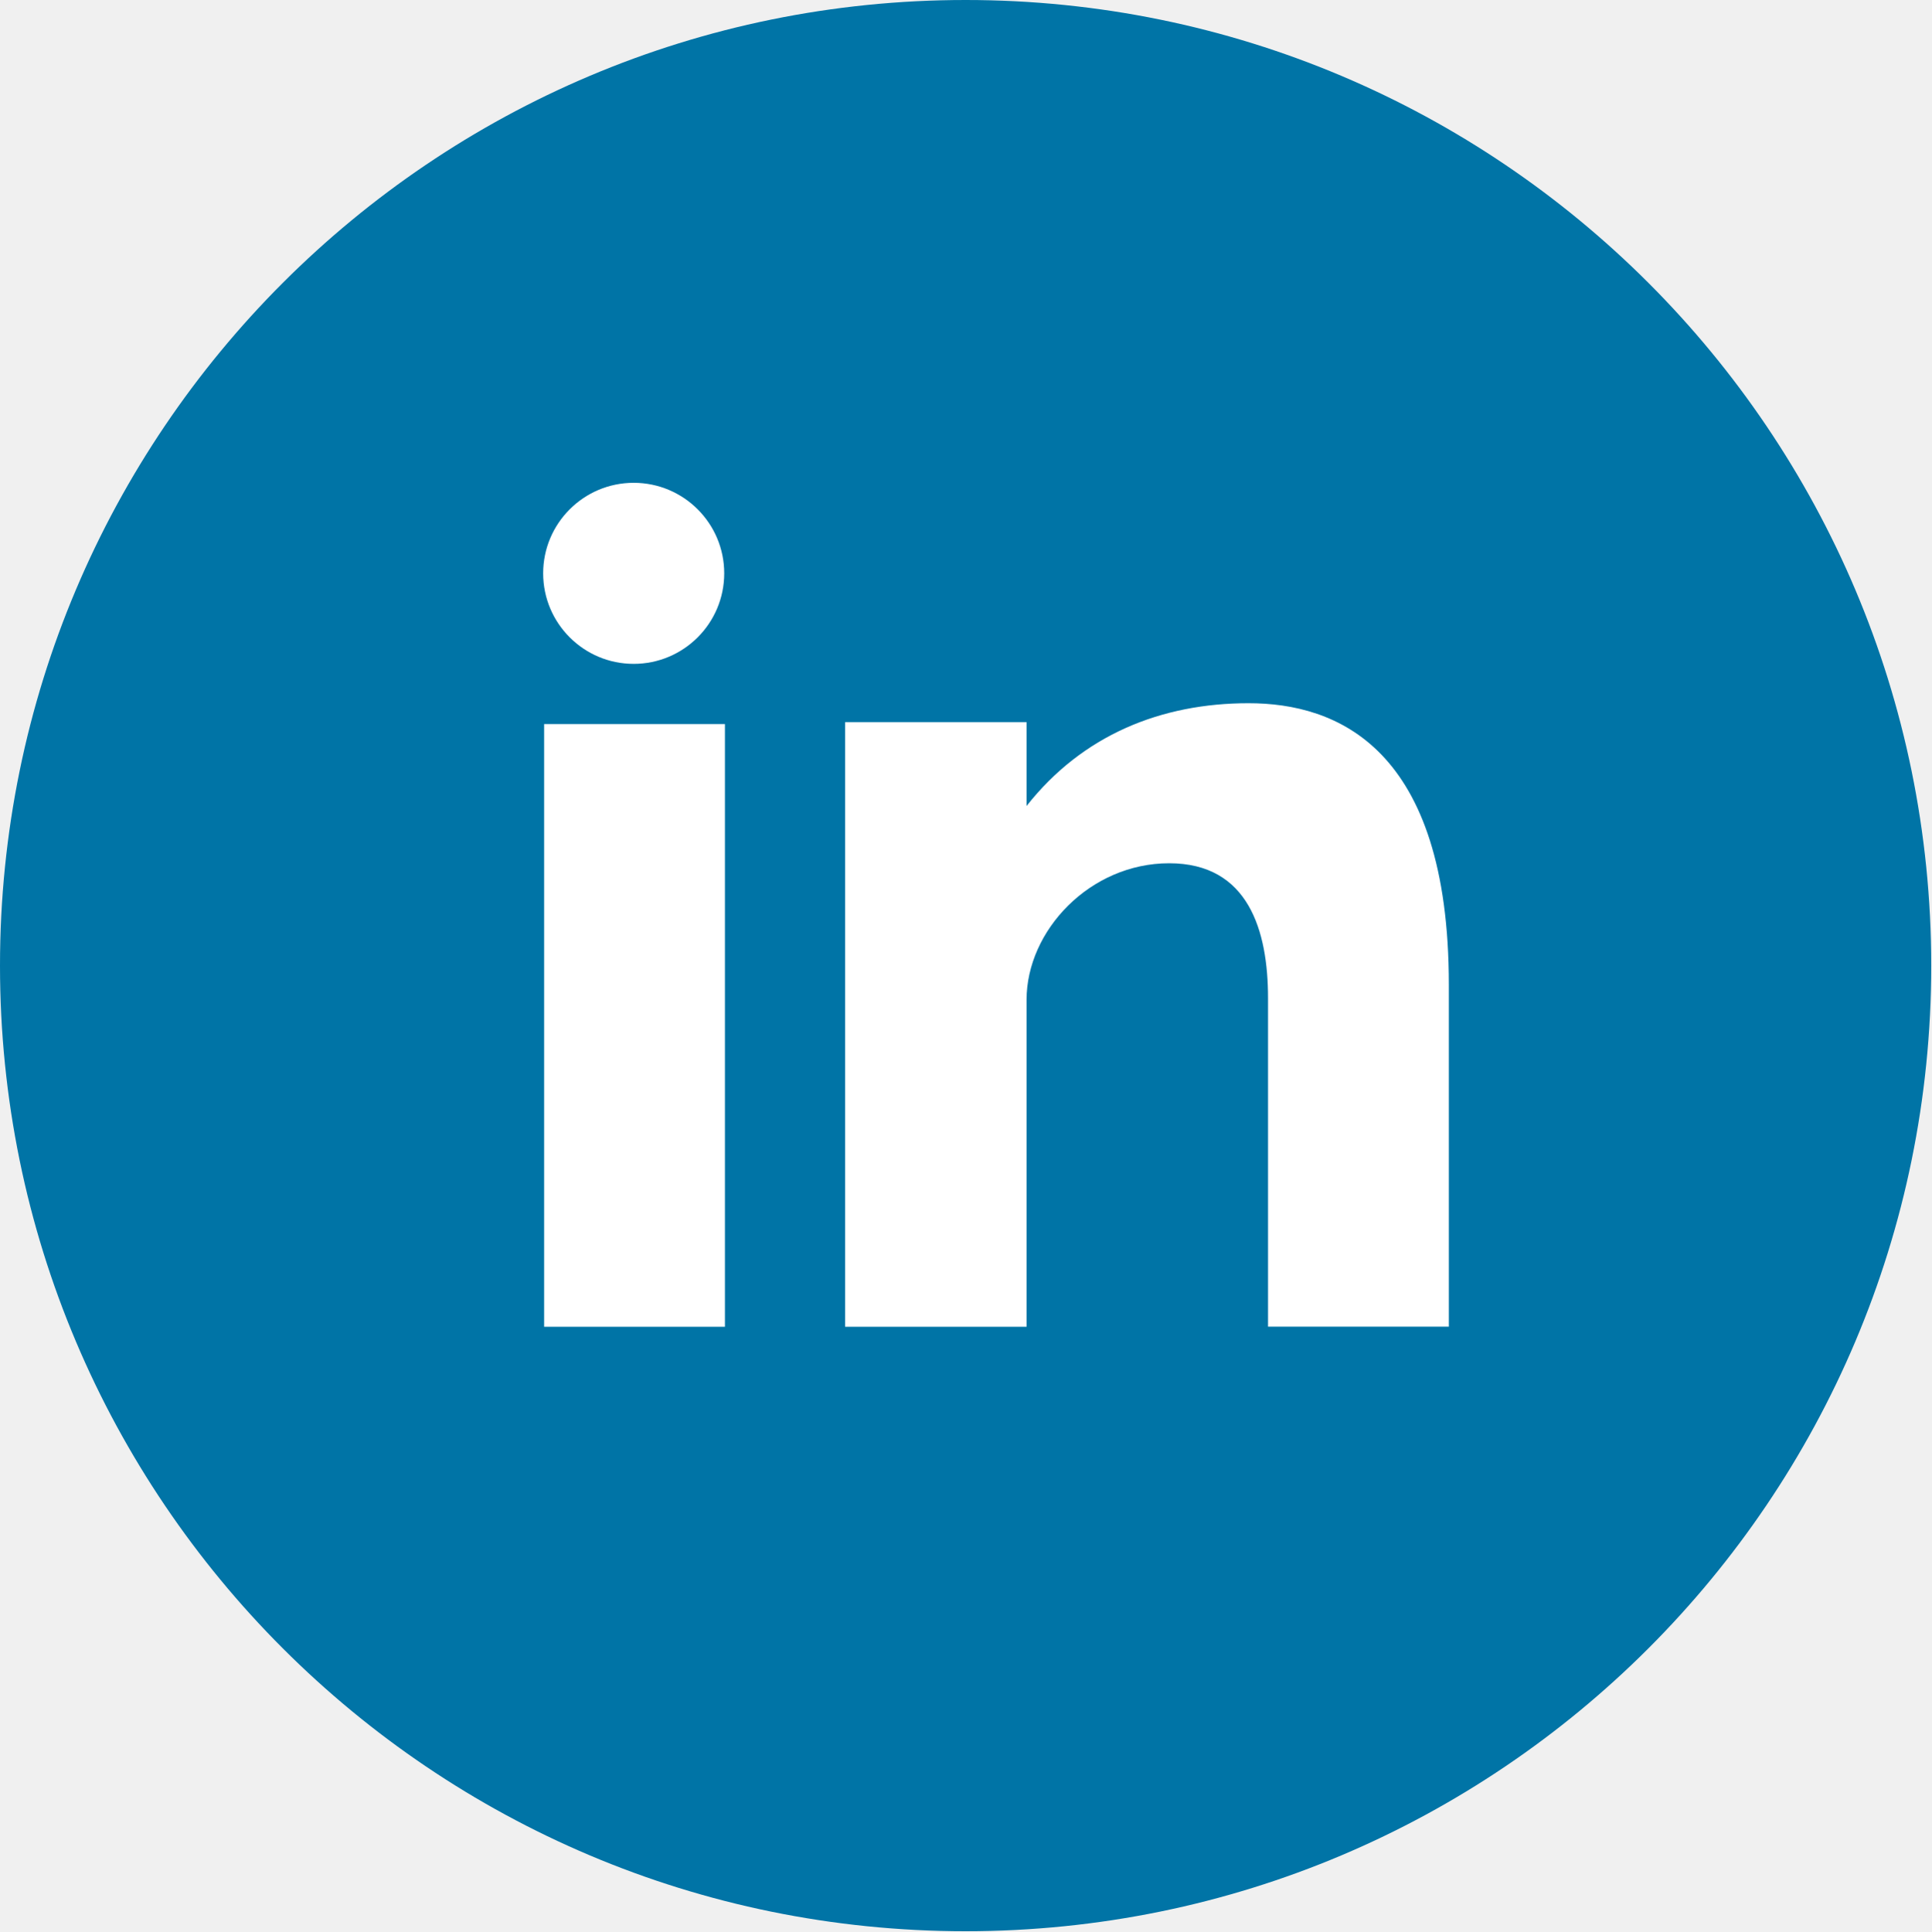
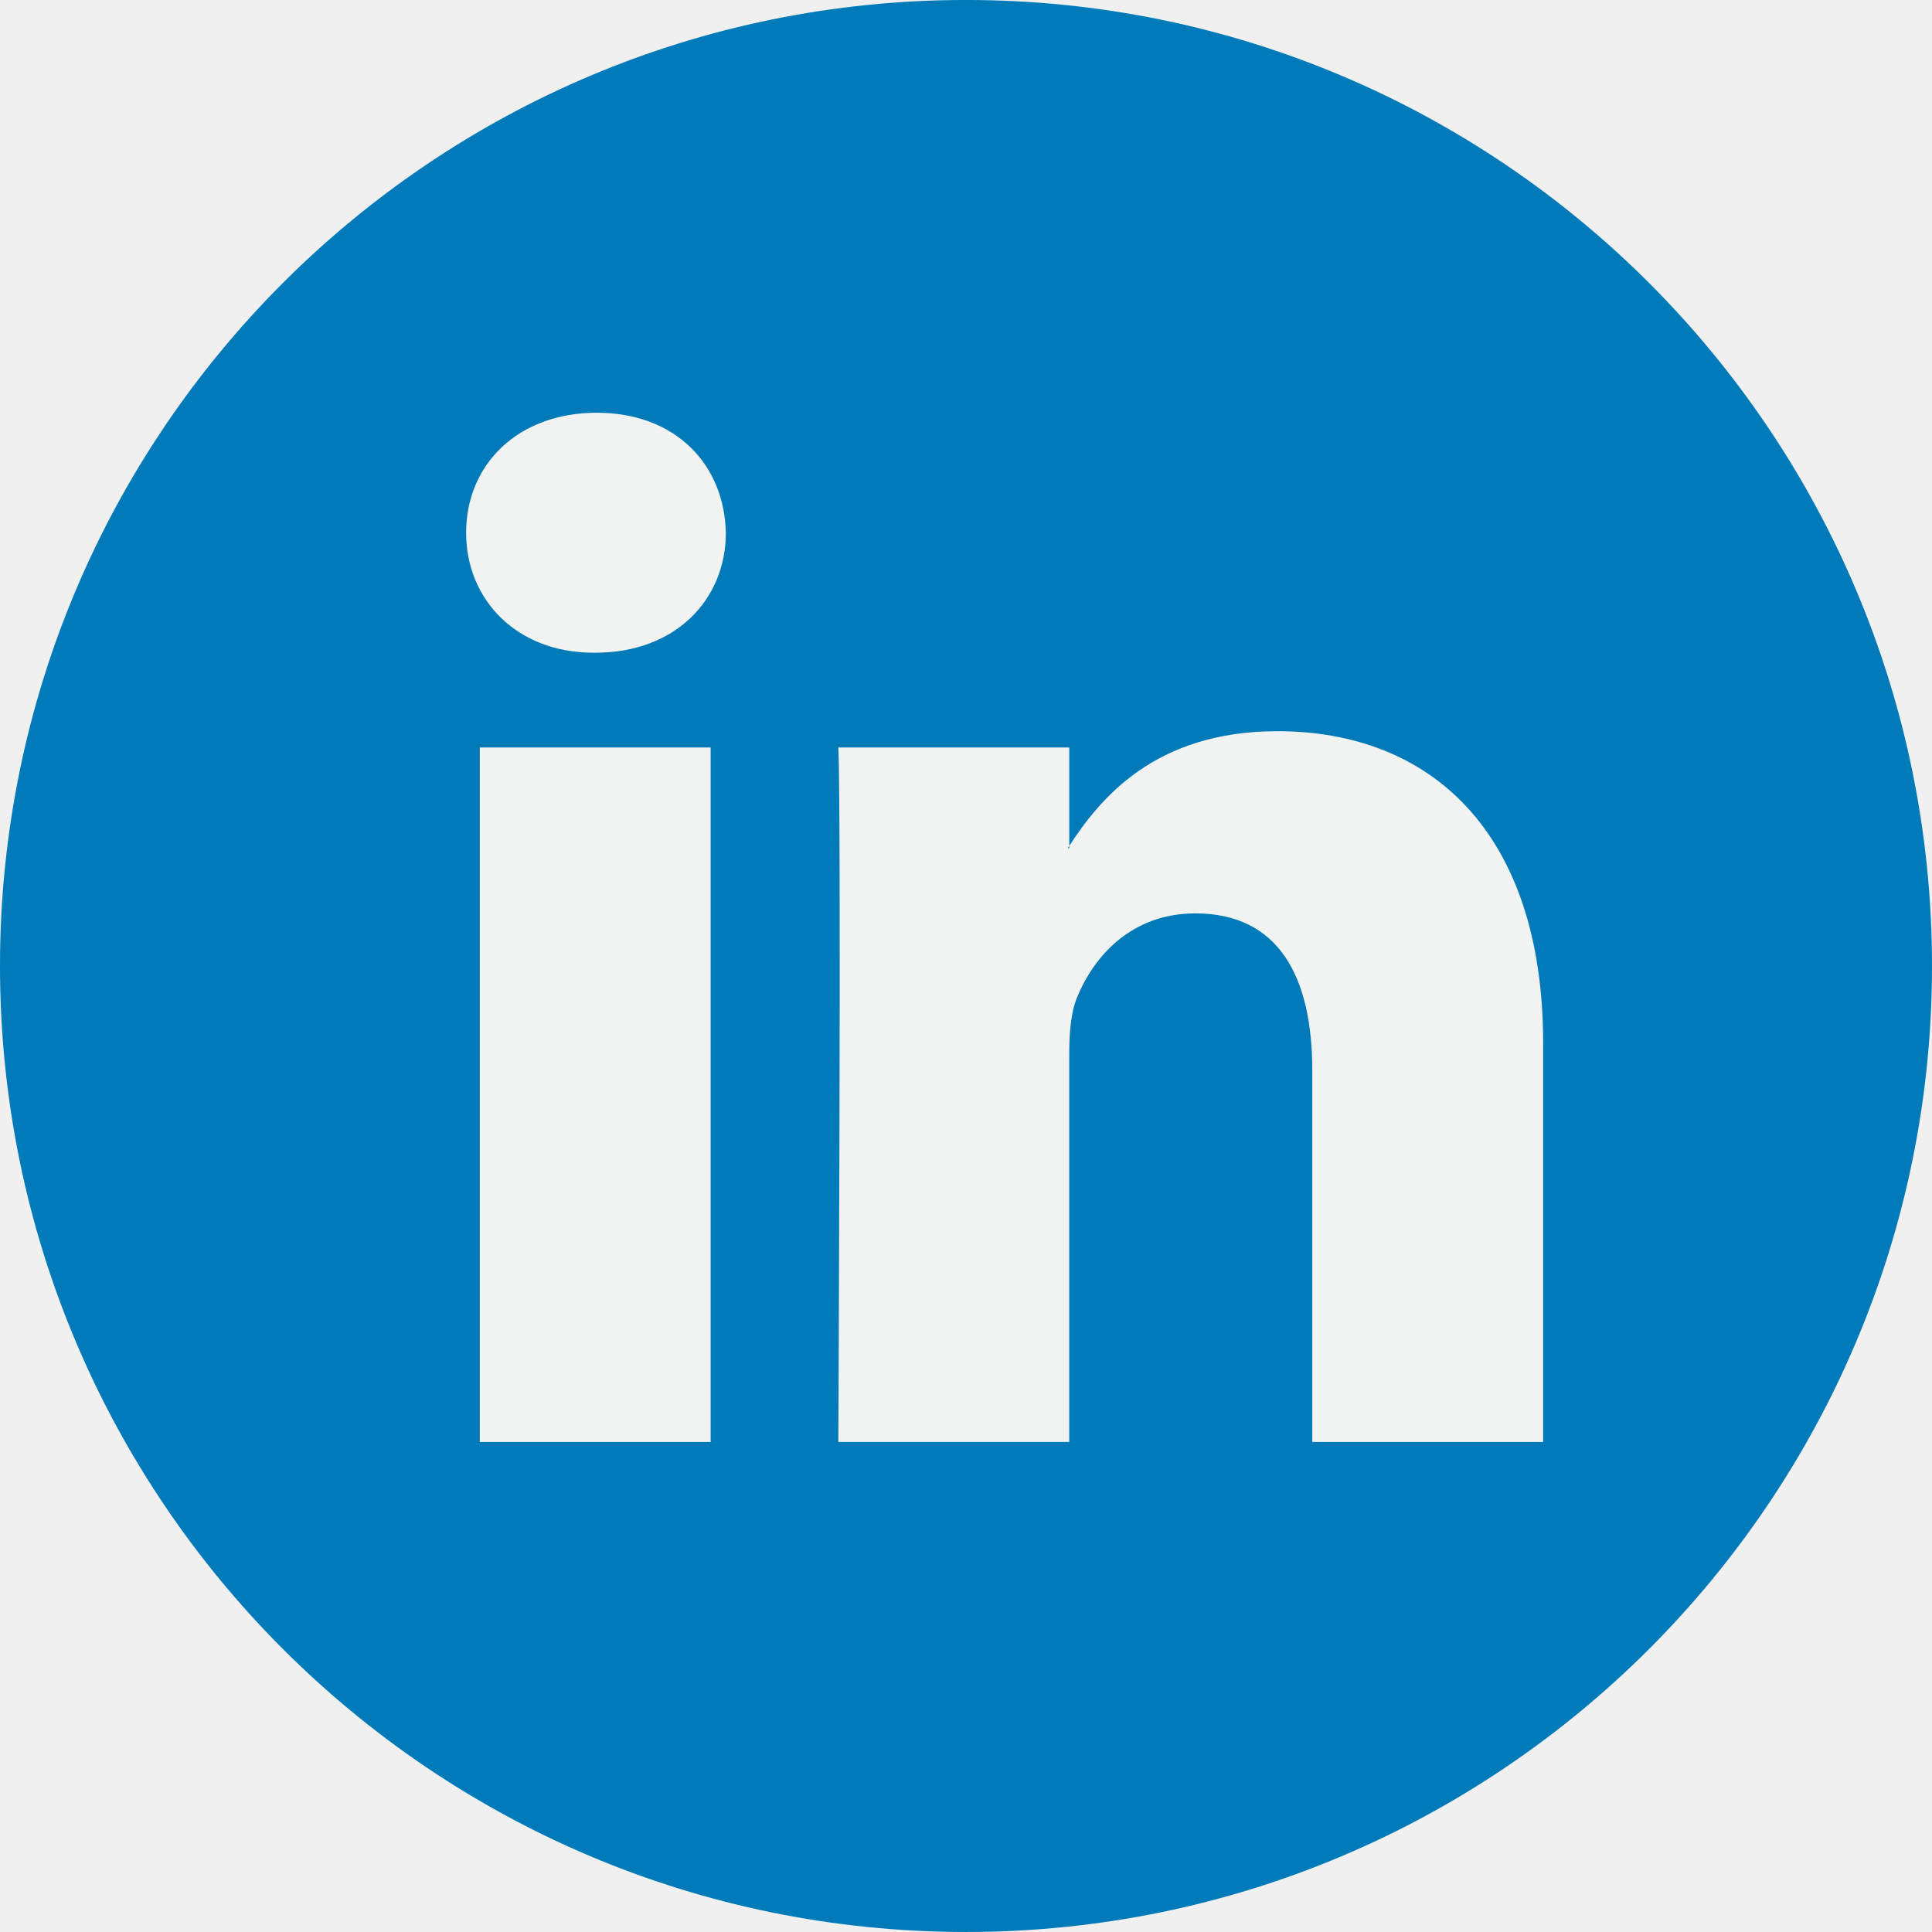
- <svg xmlns="http://www.w3.org/2000/svg" version="1.1" id="Layer_1" x="0px" y="0px" viewBox="0 0 291.319 291.319" style="enable-background:new 0 0 291.319 291.319;" xml:space="preserve">
+ <svg xmlns="http://www.w3.org/2000/svg" version="1.1" id="Capa_1" x="0px" y="0px" viewBox="0 0 112.196 112.196" style="enable-background:new 0 0 112.196 112.196;" xml:space="preserve">
  <g>
-     <path style="fill:#0074a6;" d="M145.659,0c80.45,0,145.66,65.219,145.66,145.66s-65.21,145.659-145.66,145.659S0,226.1,0,145.66   S65.21,0,145.659,0z" />
-     <path style="fill:#FFFFFF;" d="M82.079,200.136h27.275v-90.91H82.079V200.136z M188.338,106.077   c-13.237,0-25.081,4.834-33.483,15.504v-12.654H127.48v91.21h27.375v-49.324c0-10.424,9.55-20.593,21.512-20.593   s14.912,10.169,14.912,20.338v49.57h27.275v-51.6C218.553,112.686,201.584,106.077,188.338,106.077z M95.589,100.141   c7.538,0,13.656-6.118,13.656-13.656S103.127,72.83,95.589,72.83s-13.656,6.118-13.656,13.656S88.051,100.141,95.589,100.141z" />
+     <circle style="fill:#007AB9;" cx="56.098" cy="56.097" r="56.098" />
+     <g>
+       <path style="fill:#F1F2F2;" d="M89.616,60.611v23.128H76.207V62.161c0-5.418-1.936-9.118-6.791-9.118    c-3.705,0-5.906,2.491-6.878,4.903c-0.353,0.862-0.444,2.059-0.444,3.268v22.524H48.684c0,0,0.18-36.546,0-40.329h13.411v5.715    c-0.027,0.045-0.065,0.089-0.089,0.132h0.089v-0.132c1.782-2.742,4.96-6.662,12.085-6.662    C83.002,42.462,89.616,48.226,89.616,60.611L89.616,60.611z M34.656,23.969c-4.587,0-7.588,3.011-7.588,6.967    c0,3.872,2.914,6.97,7.412,6.97h0.087c4.677,0,7.585-3.098,7.585-6.97C42.063,26.98,39.244,23.969,34.656,23.969L34.656,23.969z     M27.865,83.739H41.27V43.409H27.865V83.739z" />
+     </g>
  </g>
  <g>
</g>
  <g>
</g>
  <g>
</g>
  <g>
</g>
  <g>
</g>
  <g>
</g>
  <g>
</g>
  <g>
</g>
  <g>
</g>
  <g>
</g>
  <g>
</g>
  <g>
</g>
  <g>
</g>
  <g>
</g>
  <g>
</g>
</svg>
